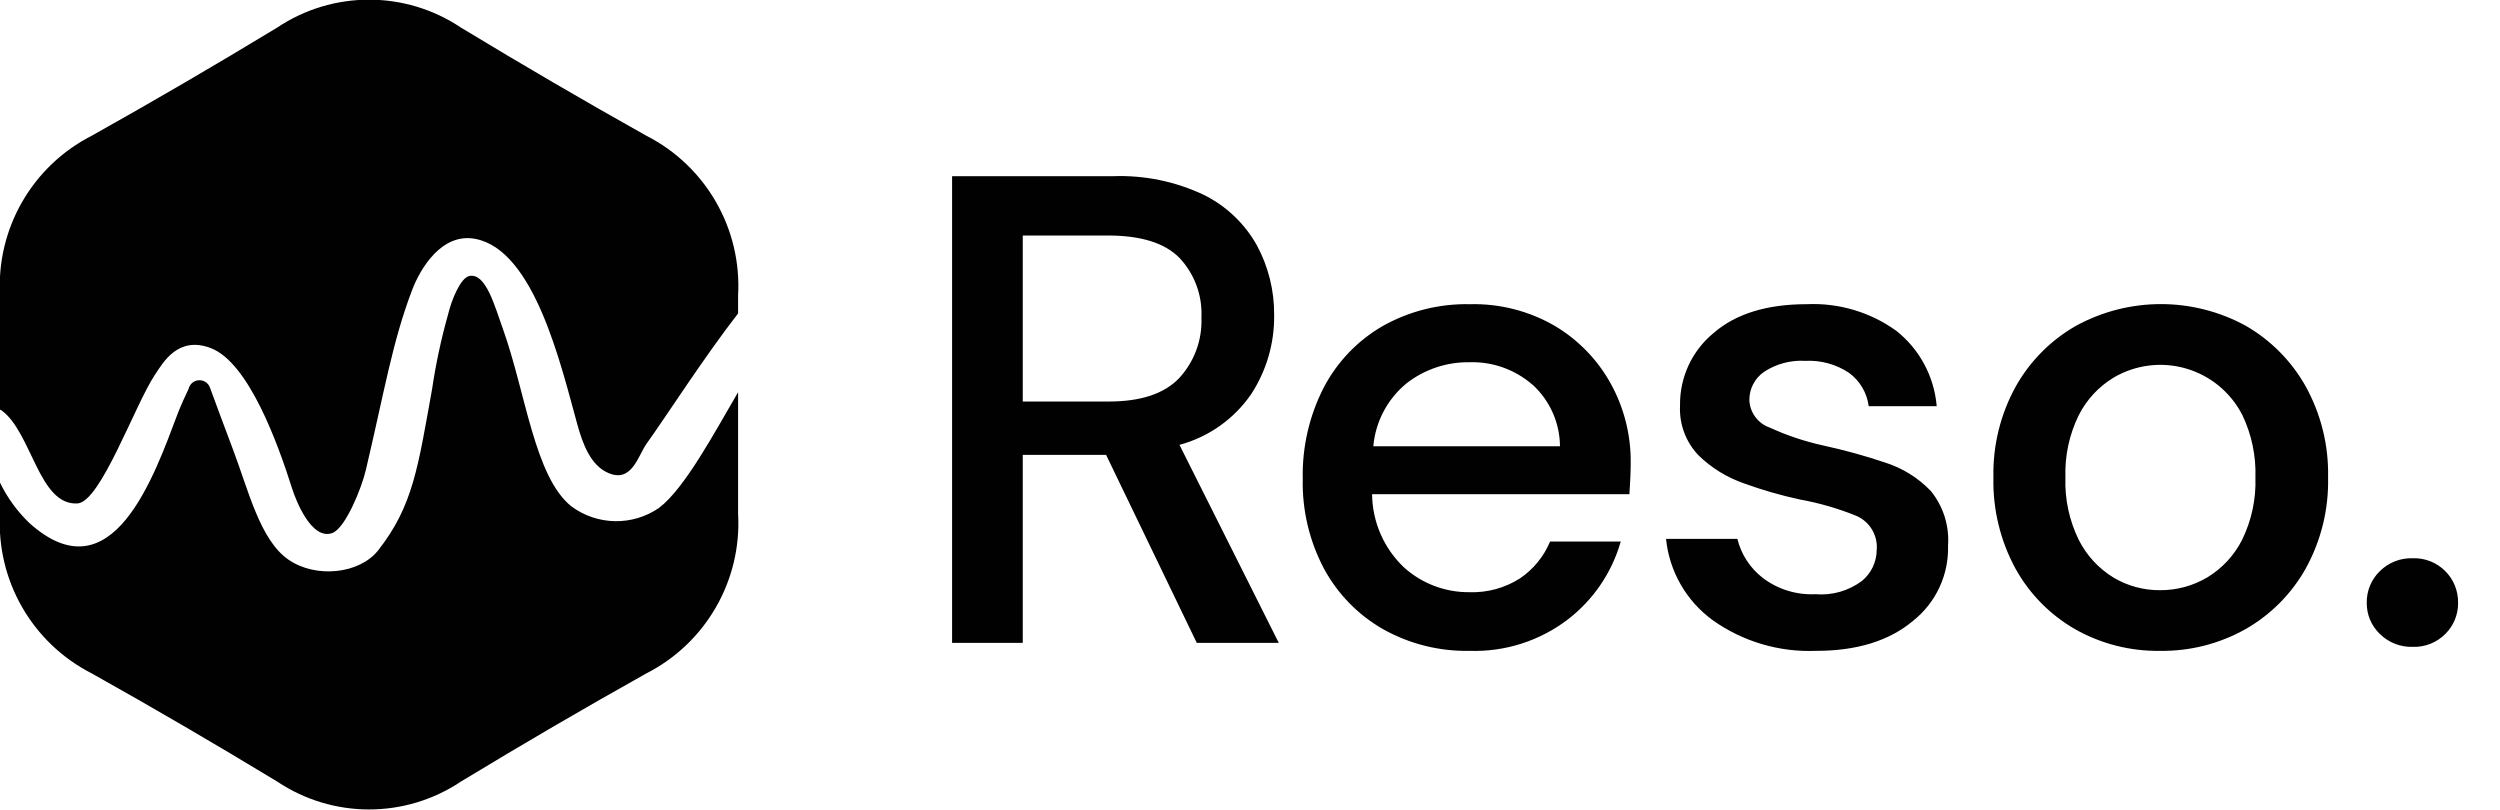
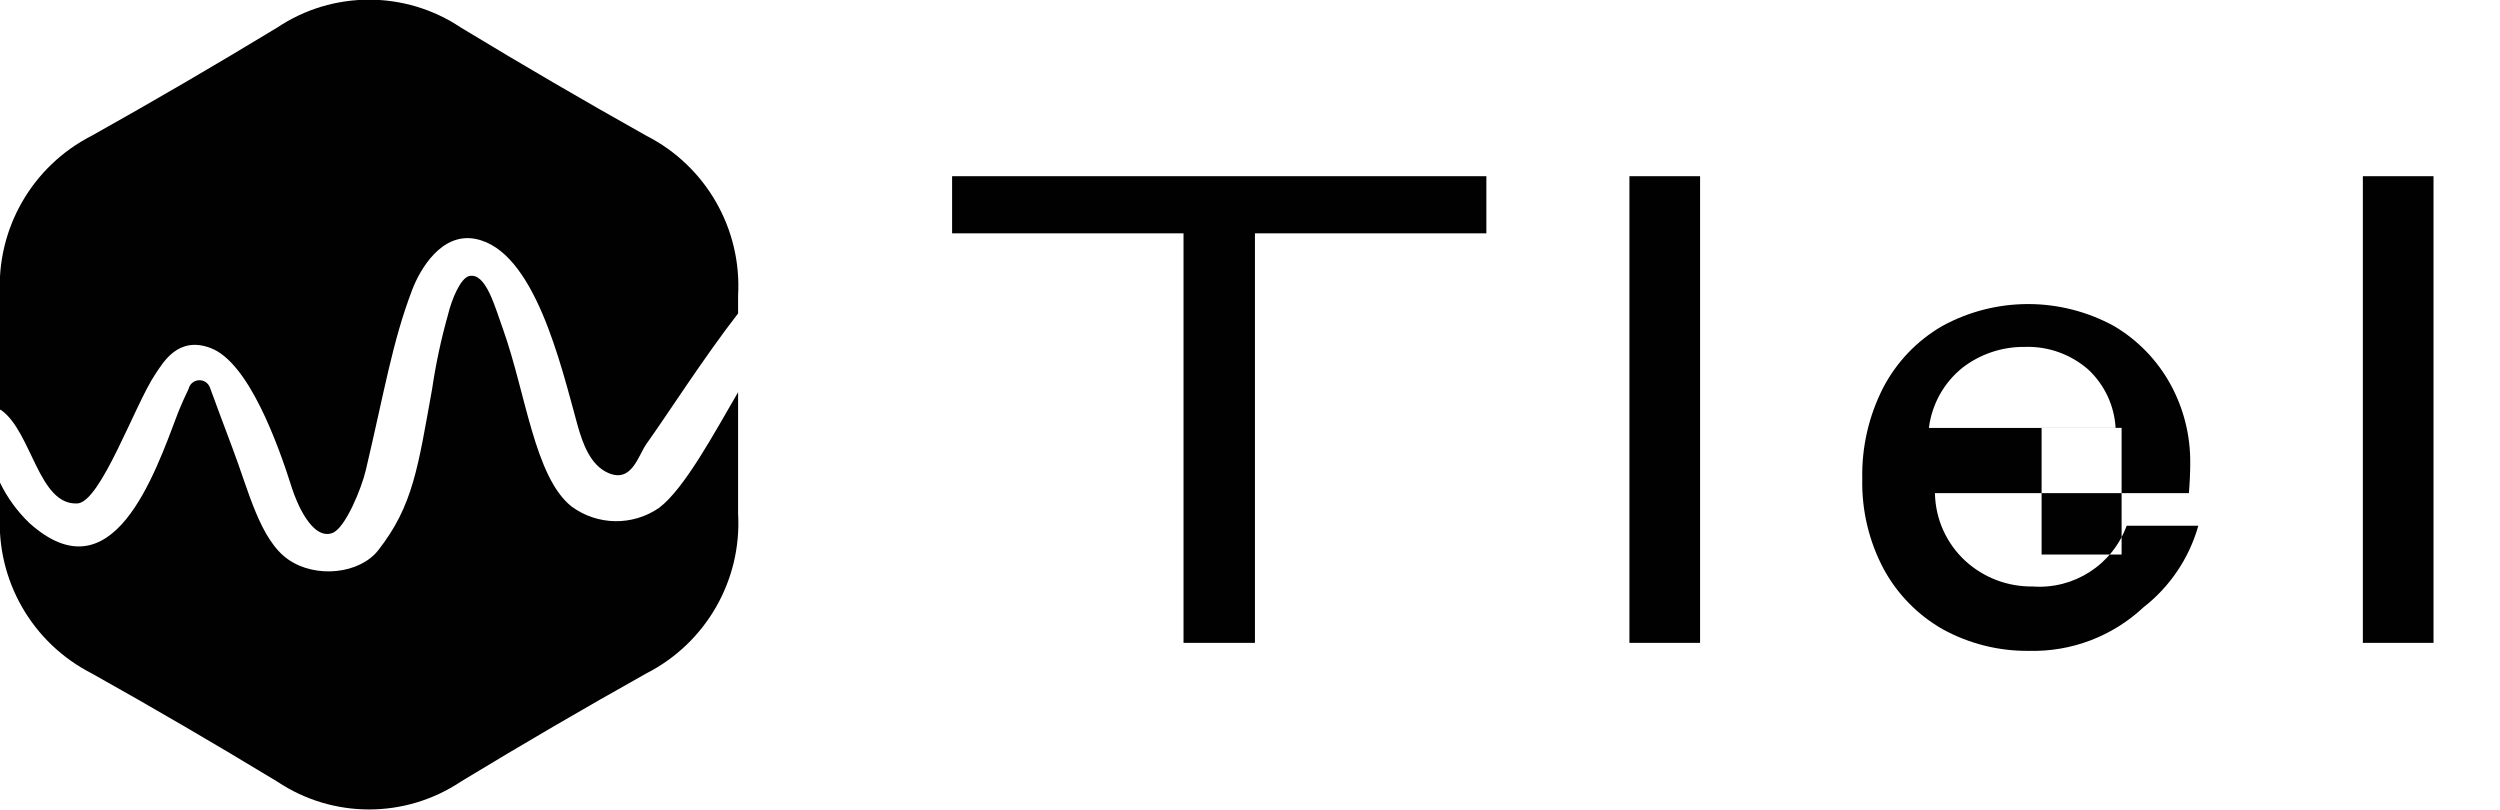
<svg xmlns="http://www.w3.org/2000/svg" id="Logo" width="210" height="68" viewBox="0 0 210 68">
  <defs>
    <style>
      .cls-1 {
        fill: #010101;
        fill-rule: evenodd;
      }
    </style>
  </defs>
-   <path id="Reso." class="cls-1" d="M205.415,53.244a3.664,3.664,0,0,1-2.744,1.092,3.756,3.756,0,0,1-2.772-1.092,3.555,3.555,0,0,1-1.092-2.6,3.621,3.621,0,0,1,1.092-2.66,3.756,3.756,0,0,1,2.772-1.092,3.685,3.685,0,0,1,3.808,3.752A3.6,3.6,0,0,1,205.415,53.244Zm-16.8-.392a14.221,14.221,0,0,1-7.168,1.82,14.064,14.064,0,0,1-7.14-1.82,13.273,13.273,0,0,1-5.012-5.1,15.3,15.3,0,0,1-1.848-7.644,15.111,15.111,0,0,1,1.876-7.644,13.42,13.42,0,0,1,5.068-5.1,14.86,14.86,0,0,1,14.252,0,13.491,13.491,0,0,1,5.04,5.1,15.121,15.121,0,0,1,1.876,7.644,15.121,15.121,0,0,1-1.876,7.644A13.42,13.42,0,0,1,188.615,52.852Zm-0.252-17.976a7.733,7.733,0,0,0-10.808-3.164,7.8,7.8,0,0,0-2.94,3.164,11.031,11.031,0,0,0-1.12,5.236,11.029,11.029,0,0,0,1.12,5.236,7.86,7.86,0,0,0,2.912,3.164,7.533,7.533,0,0,0,3.92,1.064,7.687,7.687,0,0,0,3.948-1.064,7.8,7.8,0,0,0,2.94-3.164,11.041,11.041,0,0,0,1.12-5.236A11.272,11.272,0,0,0,188.363,34.876Zm-35.2,2.548a48.261,48.261,0,0,1,5.18,1.428,9.154,9.154,0,0,1,3.836,2.38,6.518,6.518,0,0,1,1.456,4.592,7.768,7.768,0,0,1-2.94,6.328q-3,2.52-8.148,2.52a14.015,14.015,0,0,1-8.68-2.576,9.647,9.647,0,0,1-3.92-6.832h5.992a5.928,5.928,0,0,0,2.128,3.276,6.773,6.773,0,0,0,4.424,1.372,5.714,5.714,0,0,0,3.92-1.12,3.4,3.4,0,0,0,1.232-2.576,2.857,2.857,0,0,0-1.708-2.884,23.963,23.963,0,0,0-4.732-1.372,35.819,35.819,0,0,1-4.676-1.344,10.338,10.338,0,0,1-3.864-2.38,5.635,5.635,0,0,1-1.54-4.172,7.725,7.725,0,0,1,2.8-6.076q2.8-2.436,7.84-2.436a11.936,11.936,0,0,1,7.532,2.24,9.034,9.034,0,0,1,3.388,6.328h-5.712a4.114,4.114,0,0,0-1.652-2.8,6.06,6.06,0,0,0-3.668-1.008,5.69,5.69,0,0,0-3.472.924,2.85,2.85,0,0,0-1.232,2.38,2.555,2.555,0,0,0,1.708,2.3A22.144,22.144,0,0,0,153.167,37.424Zm-16.3,4.088H115.255a8.587,8.587,0,0,0,2.66,6.132,8.084,8.084,0,0,0,5.516,2.1,7.409,7.409,0,0,0,4.228-1.148,6.949,6.949,0,0,0,2.548-3.108h5.936a12.606,12.606,0,0,1-4.452,6.552,12.908,12.908,0,0,1-8.26,2.632,14.288,14.288,0,0,1-7.252-1.82,12.939,12.939,0,0,1-4.956-5.068,15.393,15.393,0,0,1-1.792-7.56,16.049,16.049,0,0,1,1.764-7.672,12.849,12.849,0,0,1,4.928-5.152,14.333,14.333,0,0,1,7.364-1.848,13.533,13.533,0,0,1,7.112,1.82,12.871,12.871,0,0,1,4.7,4.844,13.491,13.491,0,0,1,1.68,6.664q0,0.56-.028,1.2T136.871,41.512Zm-8.12-9.184a7.686,7.686,0,0,0-5.32-1.9,8.406,8.406,0,0,0-5.264,1.764,7.715,7.715,0,0,0-2.8,5.292h15.68A7.089,7.089,0,0,0,128.751,32.328ZM100.528,54L92.912,38.208h-7V54H79.976V14.8h13.5a16.429,16.429,0,0,1,7.644,1.568,10.407,10.407,0,0,1,4.452,4.228,12.109,12.109,0,0,1,1.456,5.908,11.853,11.853,0,0,1-1.932,6.608,10.684,10.684,0,0,1-6.02,4.256L107.416,54h-6.888Zm0.392-27.328a6.832,6.832,0,0,0-1.848-5.012q-1.848-1.876-5.992-1.876H85.912V33.728h7.224q4.032,0,5.908-1.96A7.066,7.066,0,0,0,100.92,26.672ZM38.712,65.655a13.879,13.879,0,0,1-15.423,0q-7.712-4.681-15.58-9.088A14.156,14.156,0,0,1,0,43.153V40.541a11.886,11.886,0,0,0,2.475,3.4c6.964,6.245,10.476-3.973,12.466-9.234,0.01,0,.185-0.542.9-2.038a0.937,0.937,0,0,1,1.79-.127c0.427,1.141,1.124,3.074,1.918,5.158,1.317,3.46,2.281,7.642,4.667,9.3,2.328,1.616,5.995,1.2,7.543-.764,2.954-3.75,3.359-7.044,4.539-13.565a49.653,49.653,0,0,1,1.337-6.245c0.29-1.23,1.049-3.1,1.8-3.245,1.373-.267,2.108,2.494,2.813,4.458,1.914,5.335,2.646,12.423,5.754,14.9a6.333,6.333,0,0,0,7.352.127C57.51,41.042,60.024,36.32,62,32.945V43.15a14.156,14.156,0,0,1-7.709,13.417Q46.424,60.974,38.712,65.655ZM51.123,39.742C49.6,39.1,48.946,37.27,48.5,35.667c-1.387-5.013-3.6-14.643-8.566-15.6-2.853-.551-4.65,2.55-5.306,4.268-1.677,4.391-2.337,8.546-3.9,15.157C30.36,41.056,29,44.374,27.918,44.773c-1.728.636-3.044-2.67-3.388-3.757-1.2-3.8-3.66-10.585-6.84-11.783-2.732-1.028-3.977,1.2-4.666,2.23-1.7,2.543-4.569,10.719-6.521,10.826-3.26.18-3.83-6-6.393-7.832C0.082,34.437.03,34.428,0,34.41v-9.6A14.158,14.158,0,0,1,7.709,11.4q7.868-4.407,15.58-9.087a13.874,13.874,0,0,1,15.423,0Q46.424,6.99,54.291,11.4A14.158,14.158,0,0,1,62,24.815v1.512c-2.914,3.759-5.885,8.421-7.68,10.932C53.6,38.267,53.088,40.57,51.123,39.742Z" />
+   <path id="Ligit" class="cls-1" d="M38.712,65.655a13.879,13.879,0,0,1-15.423,0q-7.712-4.681-15.58-9.088A14.156,14.156,0,0,1,0,43.153V40.541a11.886,11.886,0,0,0,2.475,3.4c6.964,6.245,10.476-3.973,12.466-9.234,0.01,0,.185-0.542.9-2.038a0.937,0.937,0,0,1,1.79-.127c0.427,1.141,1.124,3.074,1.918,5.158,1.317,3.46,2.281,7.642,4.667,9.3,2.328,1.616,5.995,1.2,7.543-.764,2.954-3.75,3.359-7.044,4.539-13.565a49.653,49.653,0,0,1,1.337-6.245c0.29-1.23,1.049-3.1,1.8-3.245,1.373-.267,2.108,2.494,2.813,4.458,1.914,5.335,2.646,12.423,5.754,14.9a6.333,6.333,0,0,0,7.352.127C57.51,41.042,60.024,36.32,62,32.945V43.15a14.156,14.156,0,0,1-7.709,13.417Q46.424,60.974,38.712,65.655ZM51.123,39.742C49.6,39.1,48.946,37.27,48.5,35.667c-1.387-5.013-3.6-14.643-8.566-15.6-2.853-.551-4.65,2.55-5.306,4.268-1.677,4.391-2.337,8.546-3.9,15.157C30.36,41.056,29,44.374,27.918,44.773c-1.728.636-3.044-2.67-3.388-3.757-1.2-3.8-3.66-10.585-6.84-11.783-2.732-1.028-3.977,1.2-4.666,2.23-1.7,2.543-4.569,10.719-6.521,10.826-3.26.18-3.83-6-6.393-7.832C0.082,34.437.03,34.428,0,34.41v-9.6A14.158,14.158,0,0,1,7.709,11.4q7.868-4.407,15.58-9.087a13.874,13.874,0,0,1,15.423,0Q46.424,6.99,54.291,11.4A14.158,14.158,0,0,1,62,24.815v1.512c-2.914,3.759-5.885,8.421-7.68,10.932C53.6,38.267,53.088,40.57,51.123,39.742ZM99.416,54V19.6H79.976V14.8h44.879v4.8H105.415V54h-6ZM136.871,54V14.8h5.936V54h-5.936Zm33.56.672a14.7,14.7,0,0,1-7.252-1.82,12.9,12.9,0,0,1-4.956-5.068,15.393,15.393,0,0,1-1.792-7.56,16.049,16.049,0,0,1,1.764-7.672,12.849,12.849,0,0,1,4.928-5.152,15.017,15.017,0,0,1,14.476,0,12.871,12.871,0,0,1,4.7,4.844,13.491,13.491,0,0,1,1.68,6.664q0,.56-0.028,1.2t-0.084,1.316H162.535a7.921,7.921,0,0,0,2.576,5.712,8.2,8.2,0,0,0,5.628,2.128,7.8,7.8,0,0,0,7.9-5.1h6.02a13.237,13.237,0,0,1-4.62,6.86A13.542,13.542,0,0,1,170.431,54.672Zm7.28-18.732a7.263,7.263,0,0,0-2.3-4.9,7.686,7.686,0,0,0-5.32-1.9,8.406,8.406,0,0,0-5.264,1.764,7.715,7.715,0,0,0-2.8,5.04h15.68Zm-6.216,7v3.64h6.72V35.94h-6.72ZM198.48,54V14.8h5.936V54H198.48Z" />
</svg>
